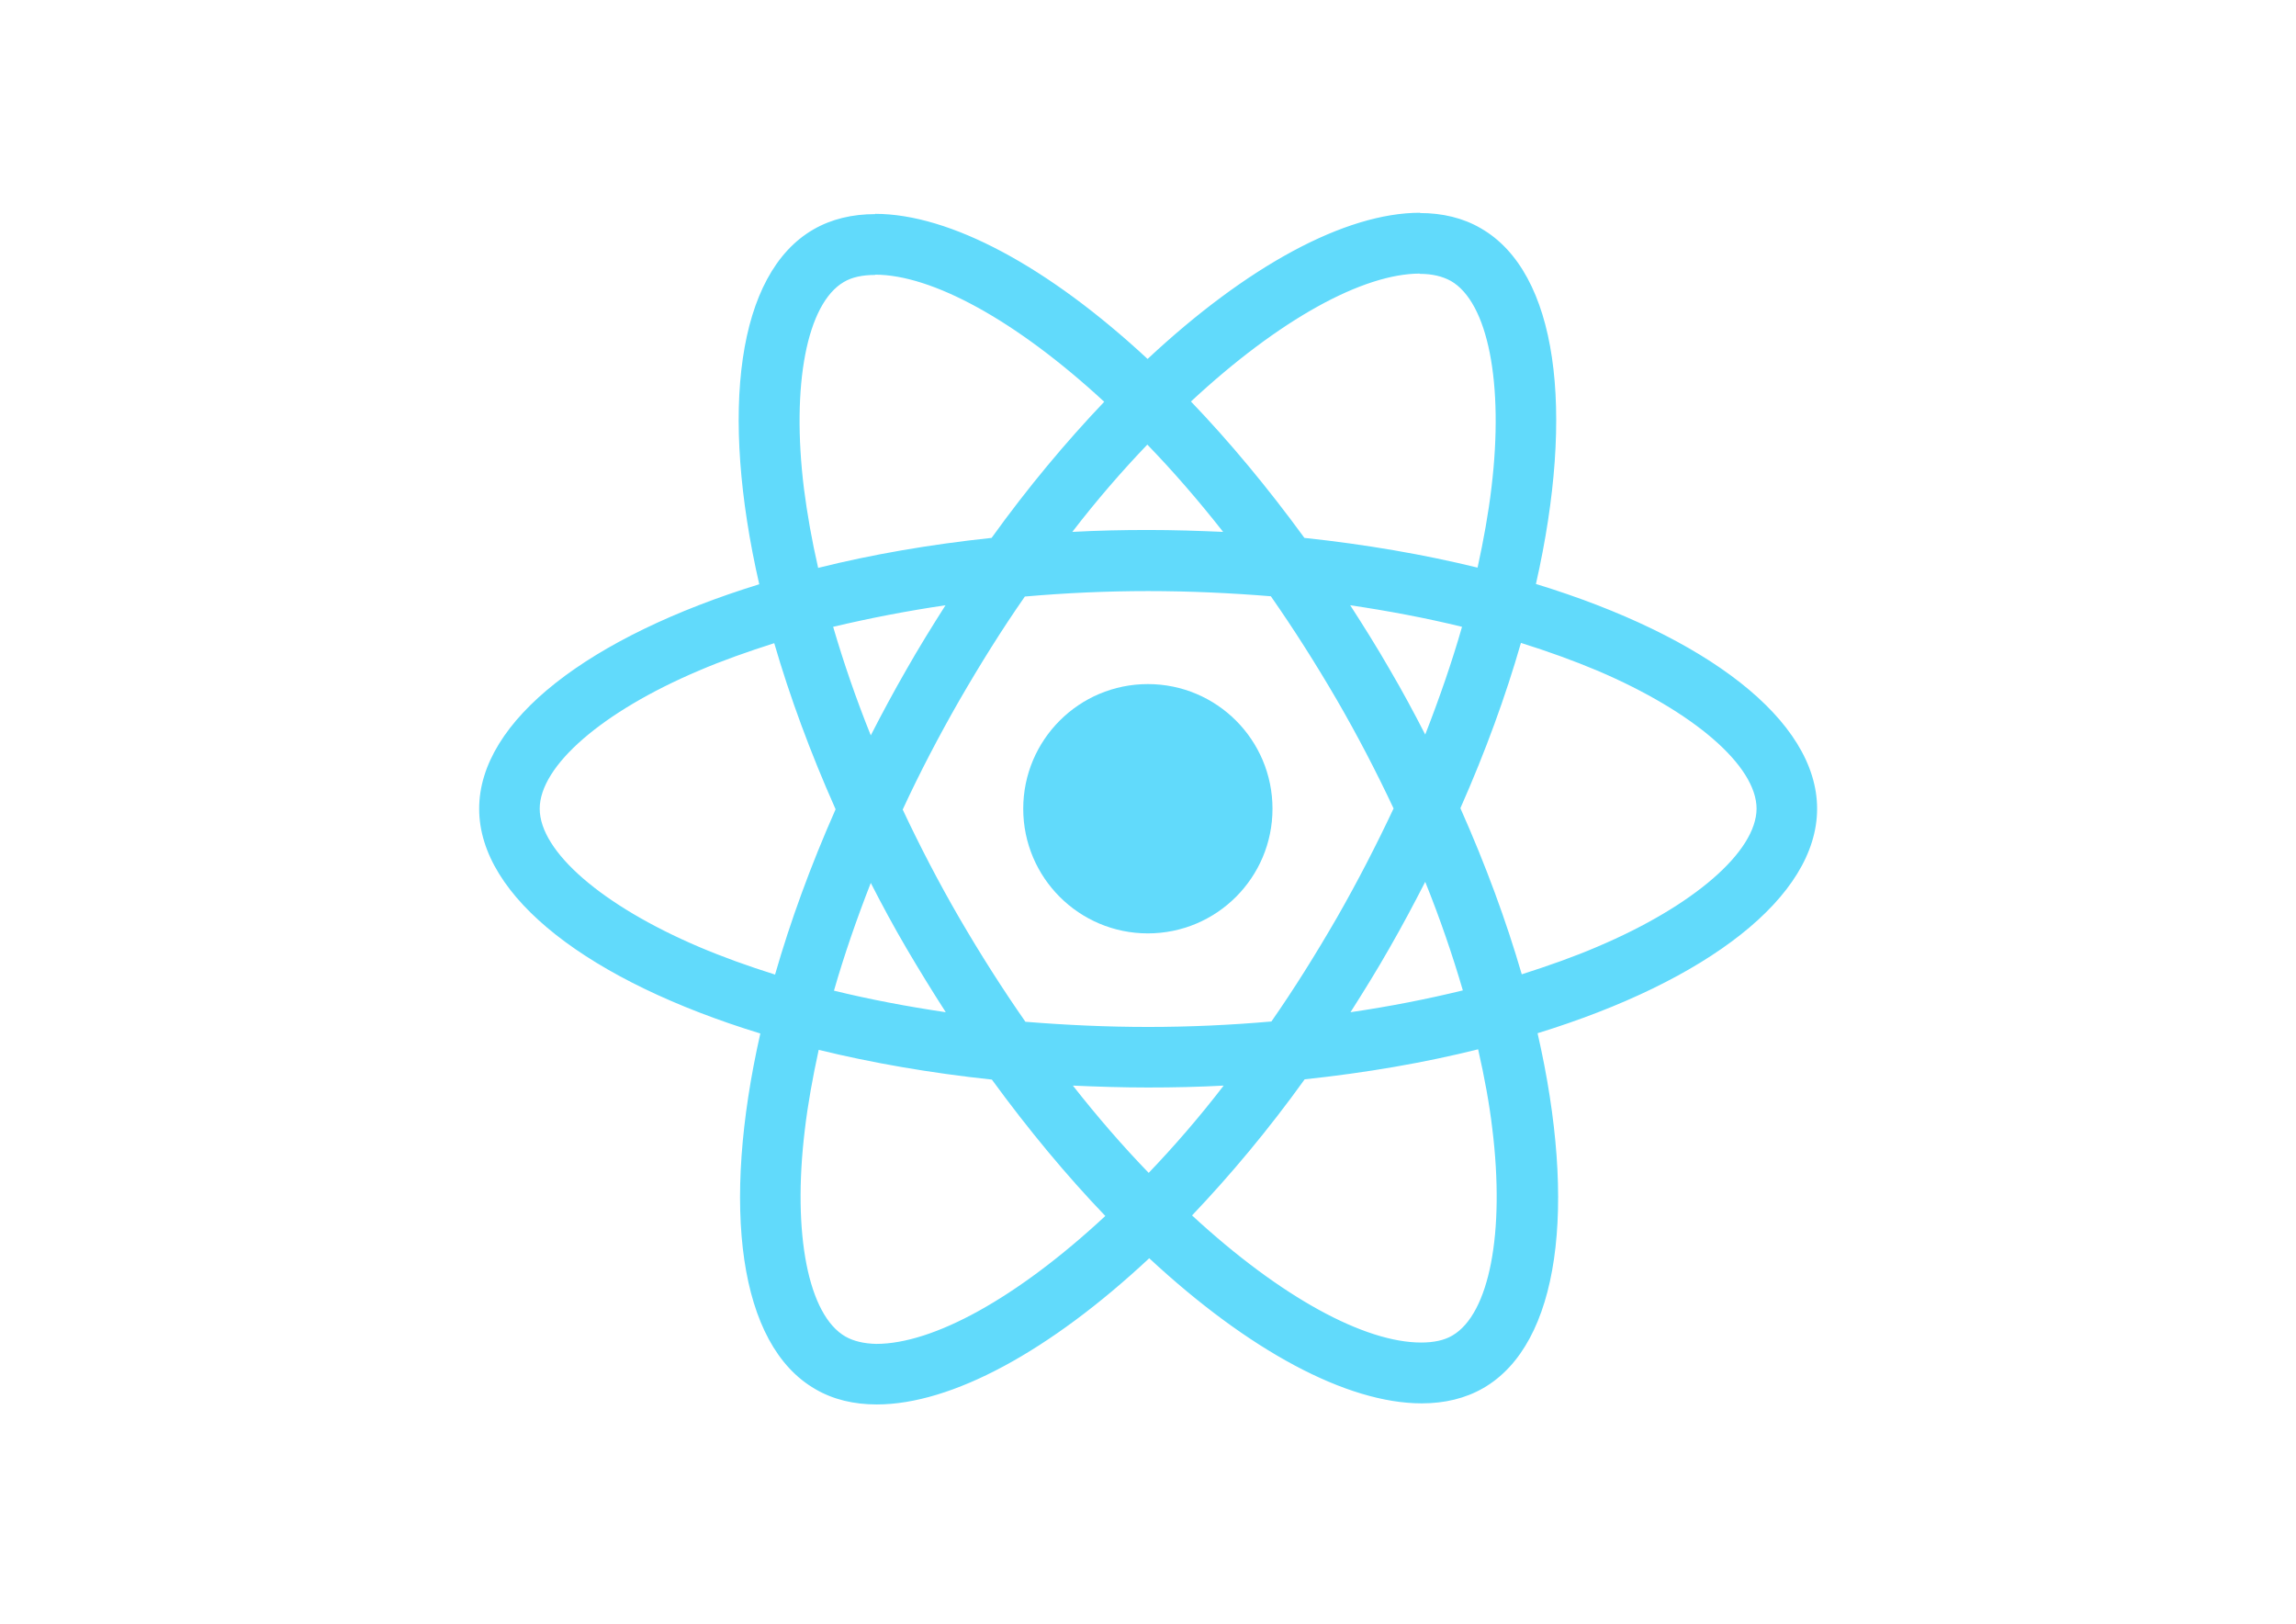
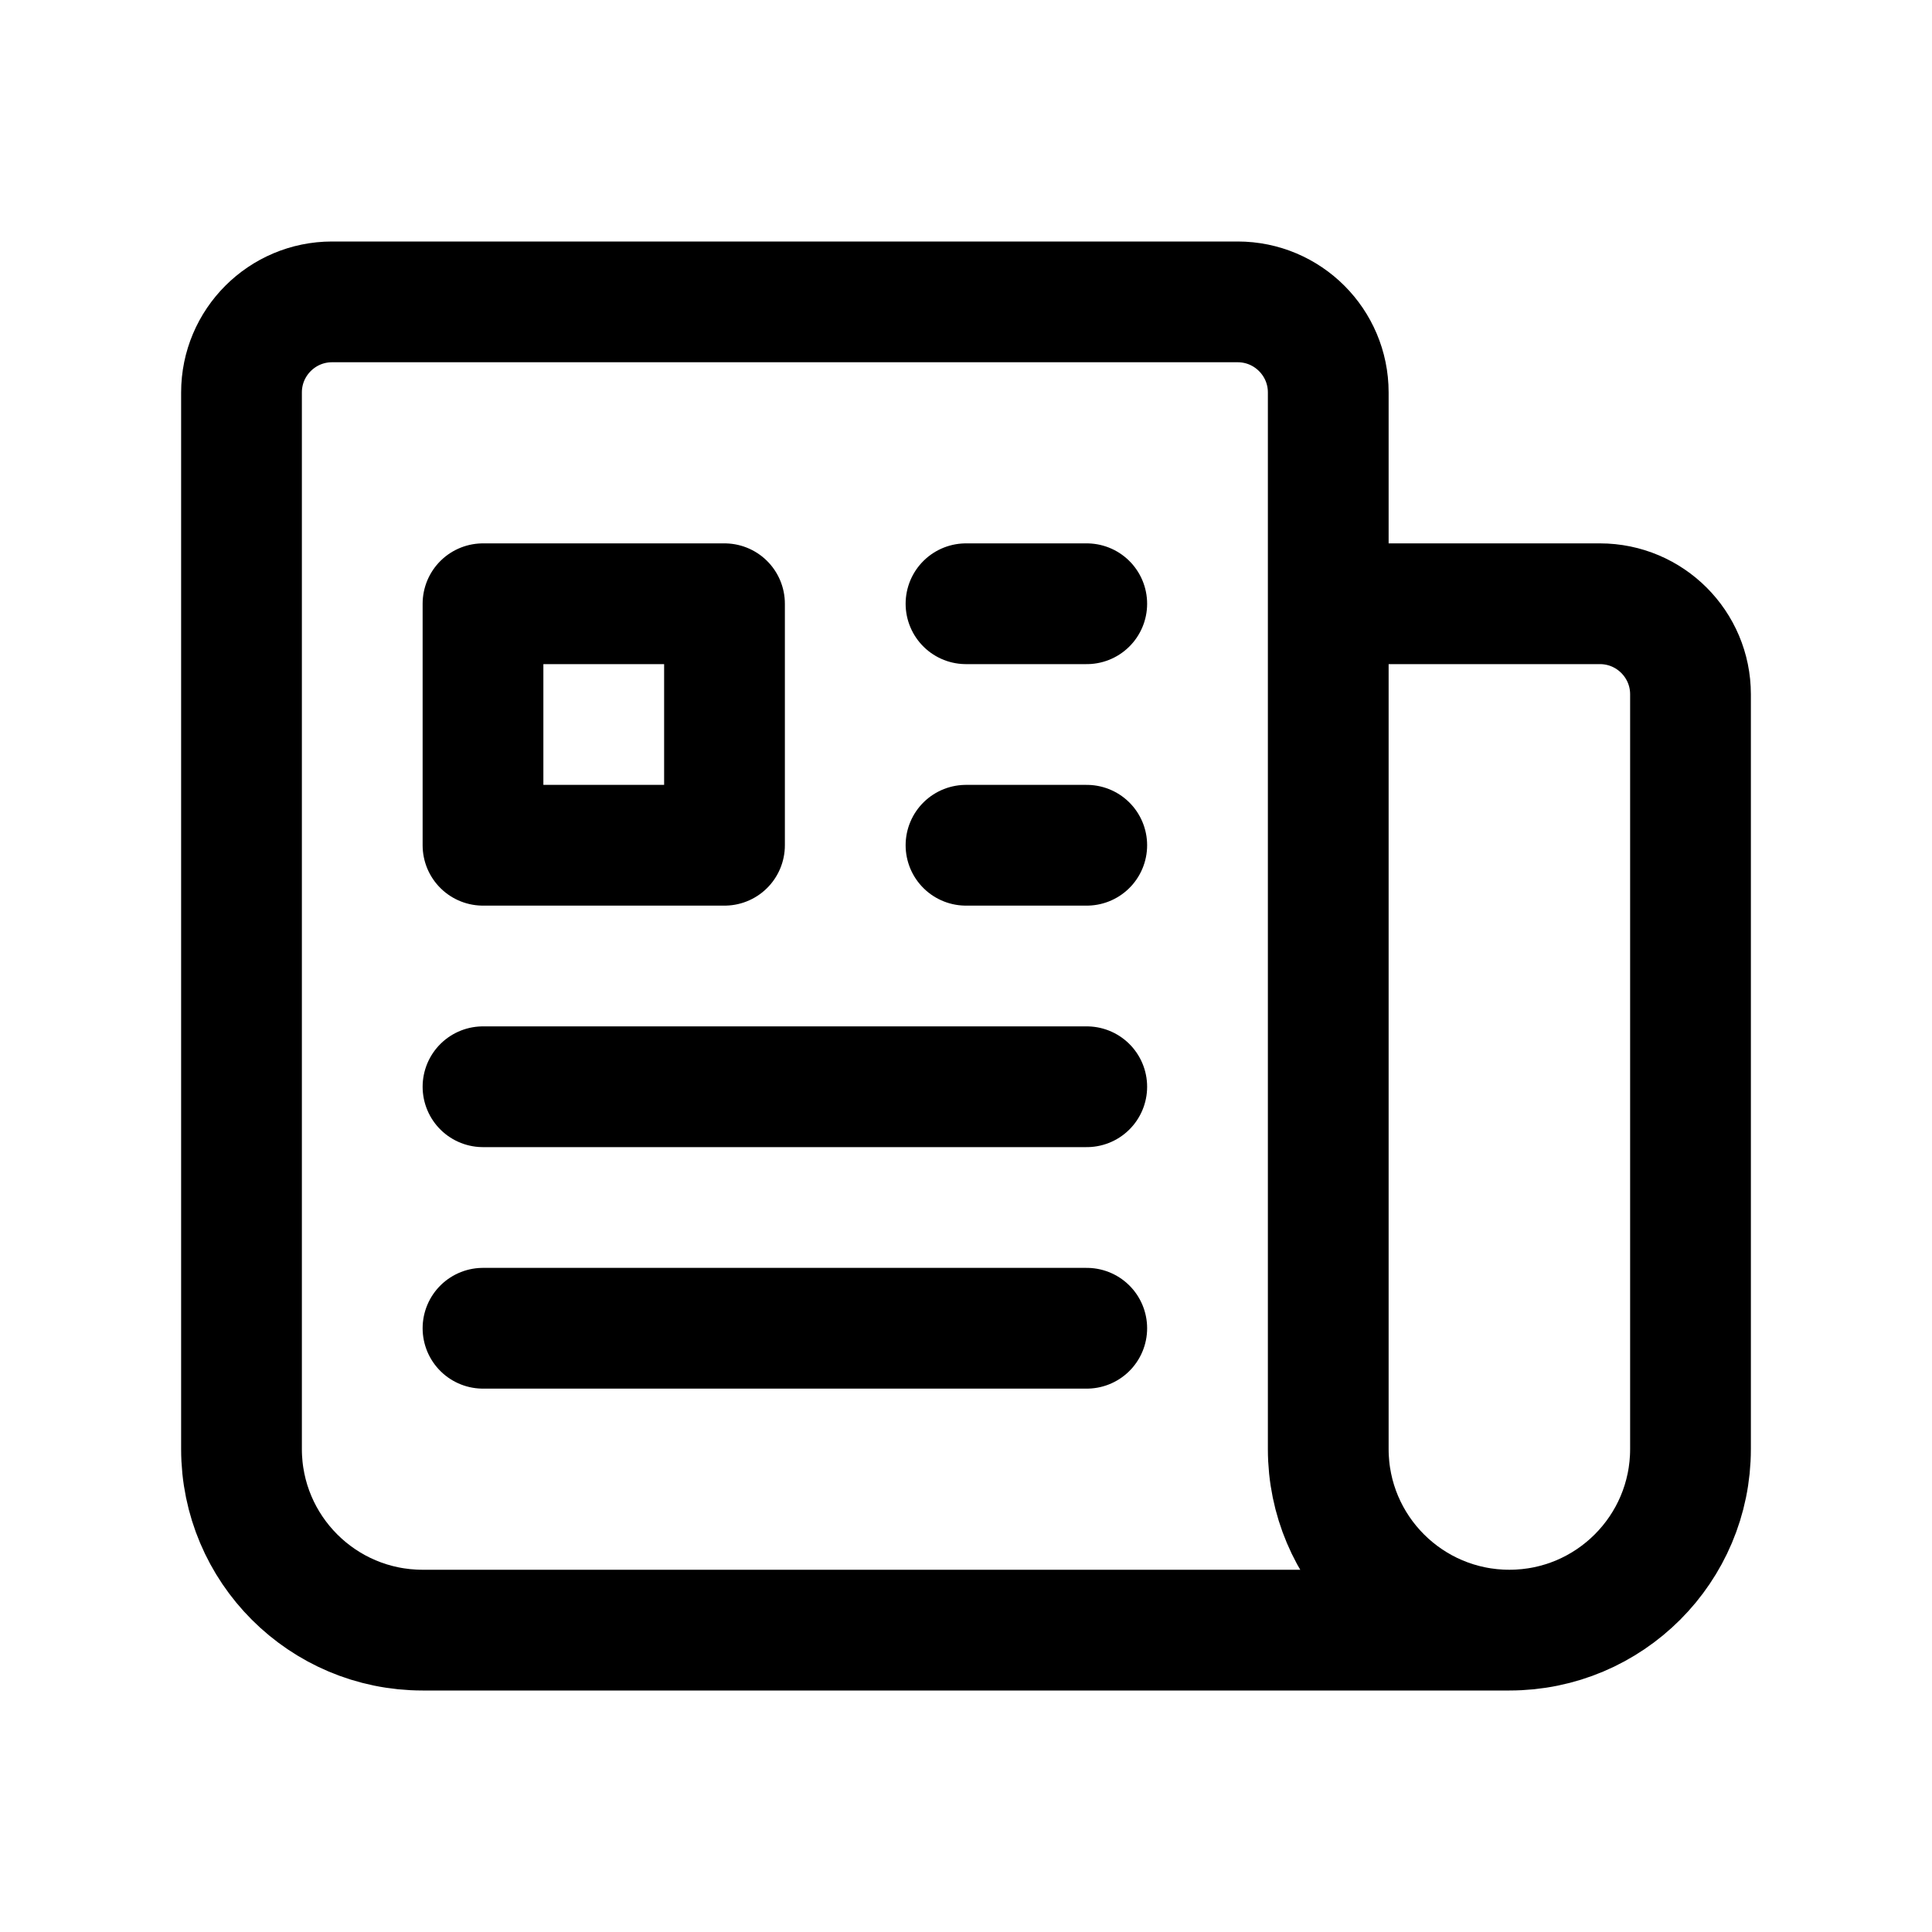
- <svg xmlns="http://www.w3.org/2000/svg" viewBox="0 0 841.9 595.3">
-   <g fill="#61DAFB">
-     <path d="M666.3 296.5c0-32.5-40.7-63.3-103.1-82.4 14.4-63.6 8-114.2-20.2-130.4-6.5-3.8-14.1-5.6-22.4-5.6v22.3c4.6 0 8.3.9 11.4 2.6 13.6 7.8 19.5 37.5 14.9 75.7-1.1 9.4-2.9 19.3-5.1 29.4-19.6-4.8-41-8.5-63.5-10.9-13.5-18.5-27.5-35.3-41.6-50 32.6-30.3 63.2-46.9 84-46.9V78c-27.5 0-63.5 19.6-99.9 53.6-36.4-33.8-72.4-53.2-99.9-53.2v22.3c20.7 0 51.4 16.5 84 46.6-14 14.7-28 31.4-41.3 49.9-22.6 2.4-44 6.1-63.6 11-2.3-10-4-19.7-5.2-29-4.7-38.2 1.1-67.9 14.6-75.8 3-1.8 6.9-2.6 11.5-2.6V78.5c-8.4 0-16 1.8-22.6 5.6-28.1 16.2-34.4 66.7-19.9 130.1-62.2 19.2-102.7 49.9-102.7 82.3 0 32.5 40.7 63.3 103.1 82.4-14.4 63.6-8 114.2 20.2 130.4 6.5 3.8 14.1 5.6 22.5 5.6 27.5 0 63.5-19.6 99.9-53.6 36.4 33.8 72.4 53.2 99.9 53.2 8.4 0 16-1.8 22.6-5.6 28.1-16.2 34.4-66.7 19.9-130.1 62-19.1 102.5-49.9 102.5-82.3zm-130.2-66.7c-3.7 12.9-8.3 26.2-13.5 39.5-4.1-8-8.4-16-13.1-24-4.6-8-9.5-15.8-14.4-23.4 14.2 2.1 27.9 4.7 41 7.9zm-45.8 106.5c-7.8 13.5-15.8 26.3-24.1 38.2-14.9 1.3-30 2-45.2 2-15.1 0-30.2-.7-45-1.9-8.3-11.9-16.4-24.6-24.2-38-7.6-13.1-14.5-26.4-20.8-39.8 6.2-13.4 13.2-26.8 20.7-39.9 7.8-13.5 15.8-26.3 24.1-38.2 14.9-1.3 30-2 45.2-2 15.1 0 30.2.7 45 1.9 8.3 11.9 16.4 24.6 24.2 38 7.6 13.1 14.5 26.4 20.8 39.8-6.3 13.4-13.2 26.8-20.7 39.9zm32.3-13c5.4 13.4 10 26.8 13.8 39.8-13.1 3.2-26.9 5.9-41.2 8 4.9-7.7 9.8-15.6 14.4-23.7 4.6-8 8.9-16.1 13-24.1zM421.2 430c-9.3-9.6-18.6-20.3-27.8-32 9 .4 18.2.7 27.5.7 9.4 0 18.7-.2 27.8-.7-9 11.7-18.3 22.4-27.5 32zm-74.4-58.9c-14.2-2.1-27.9-4.7-41-7.9 3.7-12.9 8.3-26.2 13.5-39.5 4.1 8 8.4 16 13.1 24 4.7 8 9.5 15.8 14.4 23.4zM420.7 163c9.3 9.6 18.6 20.3 27.8 32-9-.4-18.2-.7-27.5-.7-9.4 0-18.7.2-27.8.7 9-11.7 18.3-22.4 27.5-32zm-74 58.9c-4.9 7.7-9.8 15.6-14.4 23.7-4.6 8-8.9 16-13 24-5.4-13.4-10-26.8-13.8-39.8 13.1-3.1 26.9-5.8 41.2-7.9zm-90.5 125.2c-35.4-15.1-58.3-34.9-58.3-50.6 0-15.7 22.9-35.6 58.3-50.6 8.6-3.7 18-7 27.7-10.1 5.7 19.6 13.2 40 22.5 60.9-9.2 20.8-16.6 41.1-22.2 60.6-9.9-3.1-19.3-6.5-28-10.2zM310 490c-13.6-7.8-19.5-37.5-14.9-75.7 1.1-9.4 2.9-19.3 5.1-29.4 19.6 4.8 41 8.5 63.5 10.9 13.5 18.5 27.5 35.3 41.6 50-32.6 30.3-63.2 46.9-84 46.9-4.5-.1-8.3-1-11.3-2.7zm237.2-76.2c4.7 38.2-1.1 67.9-14.6 75.8-3 1.8-6.9 2.6-11.5 2.6-20.7 0-51.4-16.5-84-46.6 14-14.7 28-31.4 41.3-49.9 22.6-2.4 44-6.1 63.6-11 2.3 10.1 4.1 19.8 5.2 29.1zm38.5-66.7c-8.6 3.7-18 7-27.7 10.1-5.7-19.6-13.2-40-22.5-60.9 9.2-20.8 16.6-41.1 22.2-60.6 9.9 3.1 19.3 6.5 28.1 10.2 35.4 15.1 58.3 34.9 58.3 50.6-.1 15.7-23 35.6-58.4 50.6zM320.8 78.4z" />
-     <circle cx="420.9" cy="296.5" r="45.7" />
-     <path d="M520.5 78.1z" />
-   </g>
+ <svg xmlns="http://www.w3.org/2000/svg" fill="none" viewBox="0 0 24 24" stroke-width="1.5" stroke="currentColor" class="w-6 h-6">
+   <path stroke-linecap="round" stroke-linejoin="round" d="M12 7.5h1.5m-1.5 3h1.5m-7.5 3h7.5m-7.5 3h7.5m3-9h3.375c.621 0 1.125.504 1.125 1.125V18a2.25 2.25 0 01-2.25 2.25M16.5 7.5V18a2.25 2.25 0 002.25 2.25M16.5 7.5V4.875c0-.621-.504-1.125-1.125-1.125H4.125C3.504 3.75 3 4.254 3 4.875V18a2.25 2.25 0 002.25 2.25h13.5M6 7.5h3v3H6v-3z" />
</svg>
